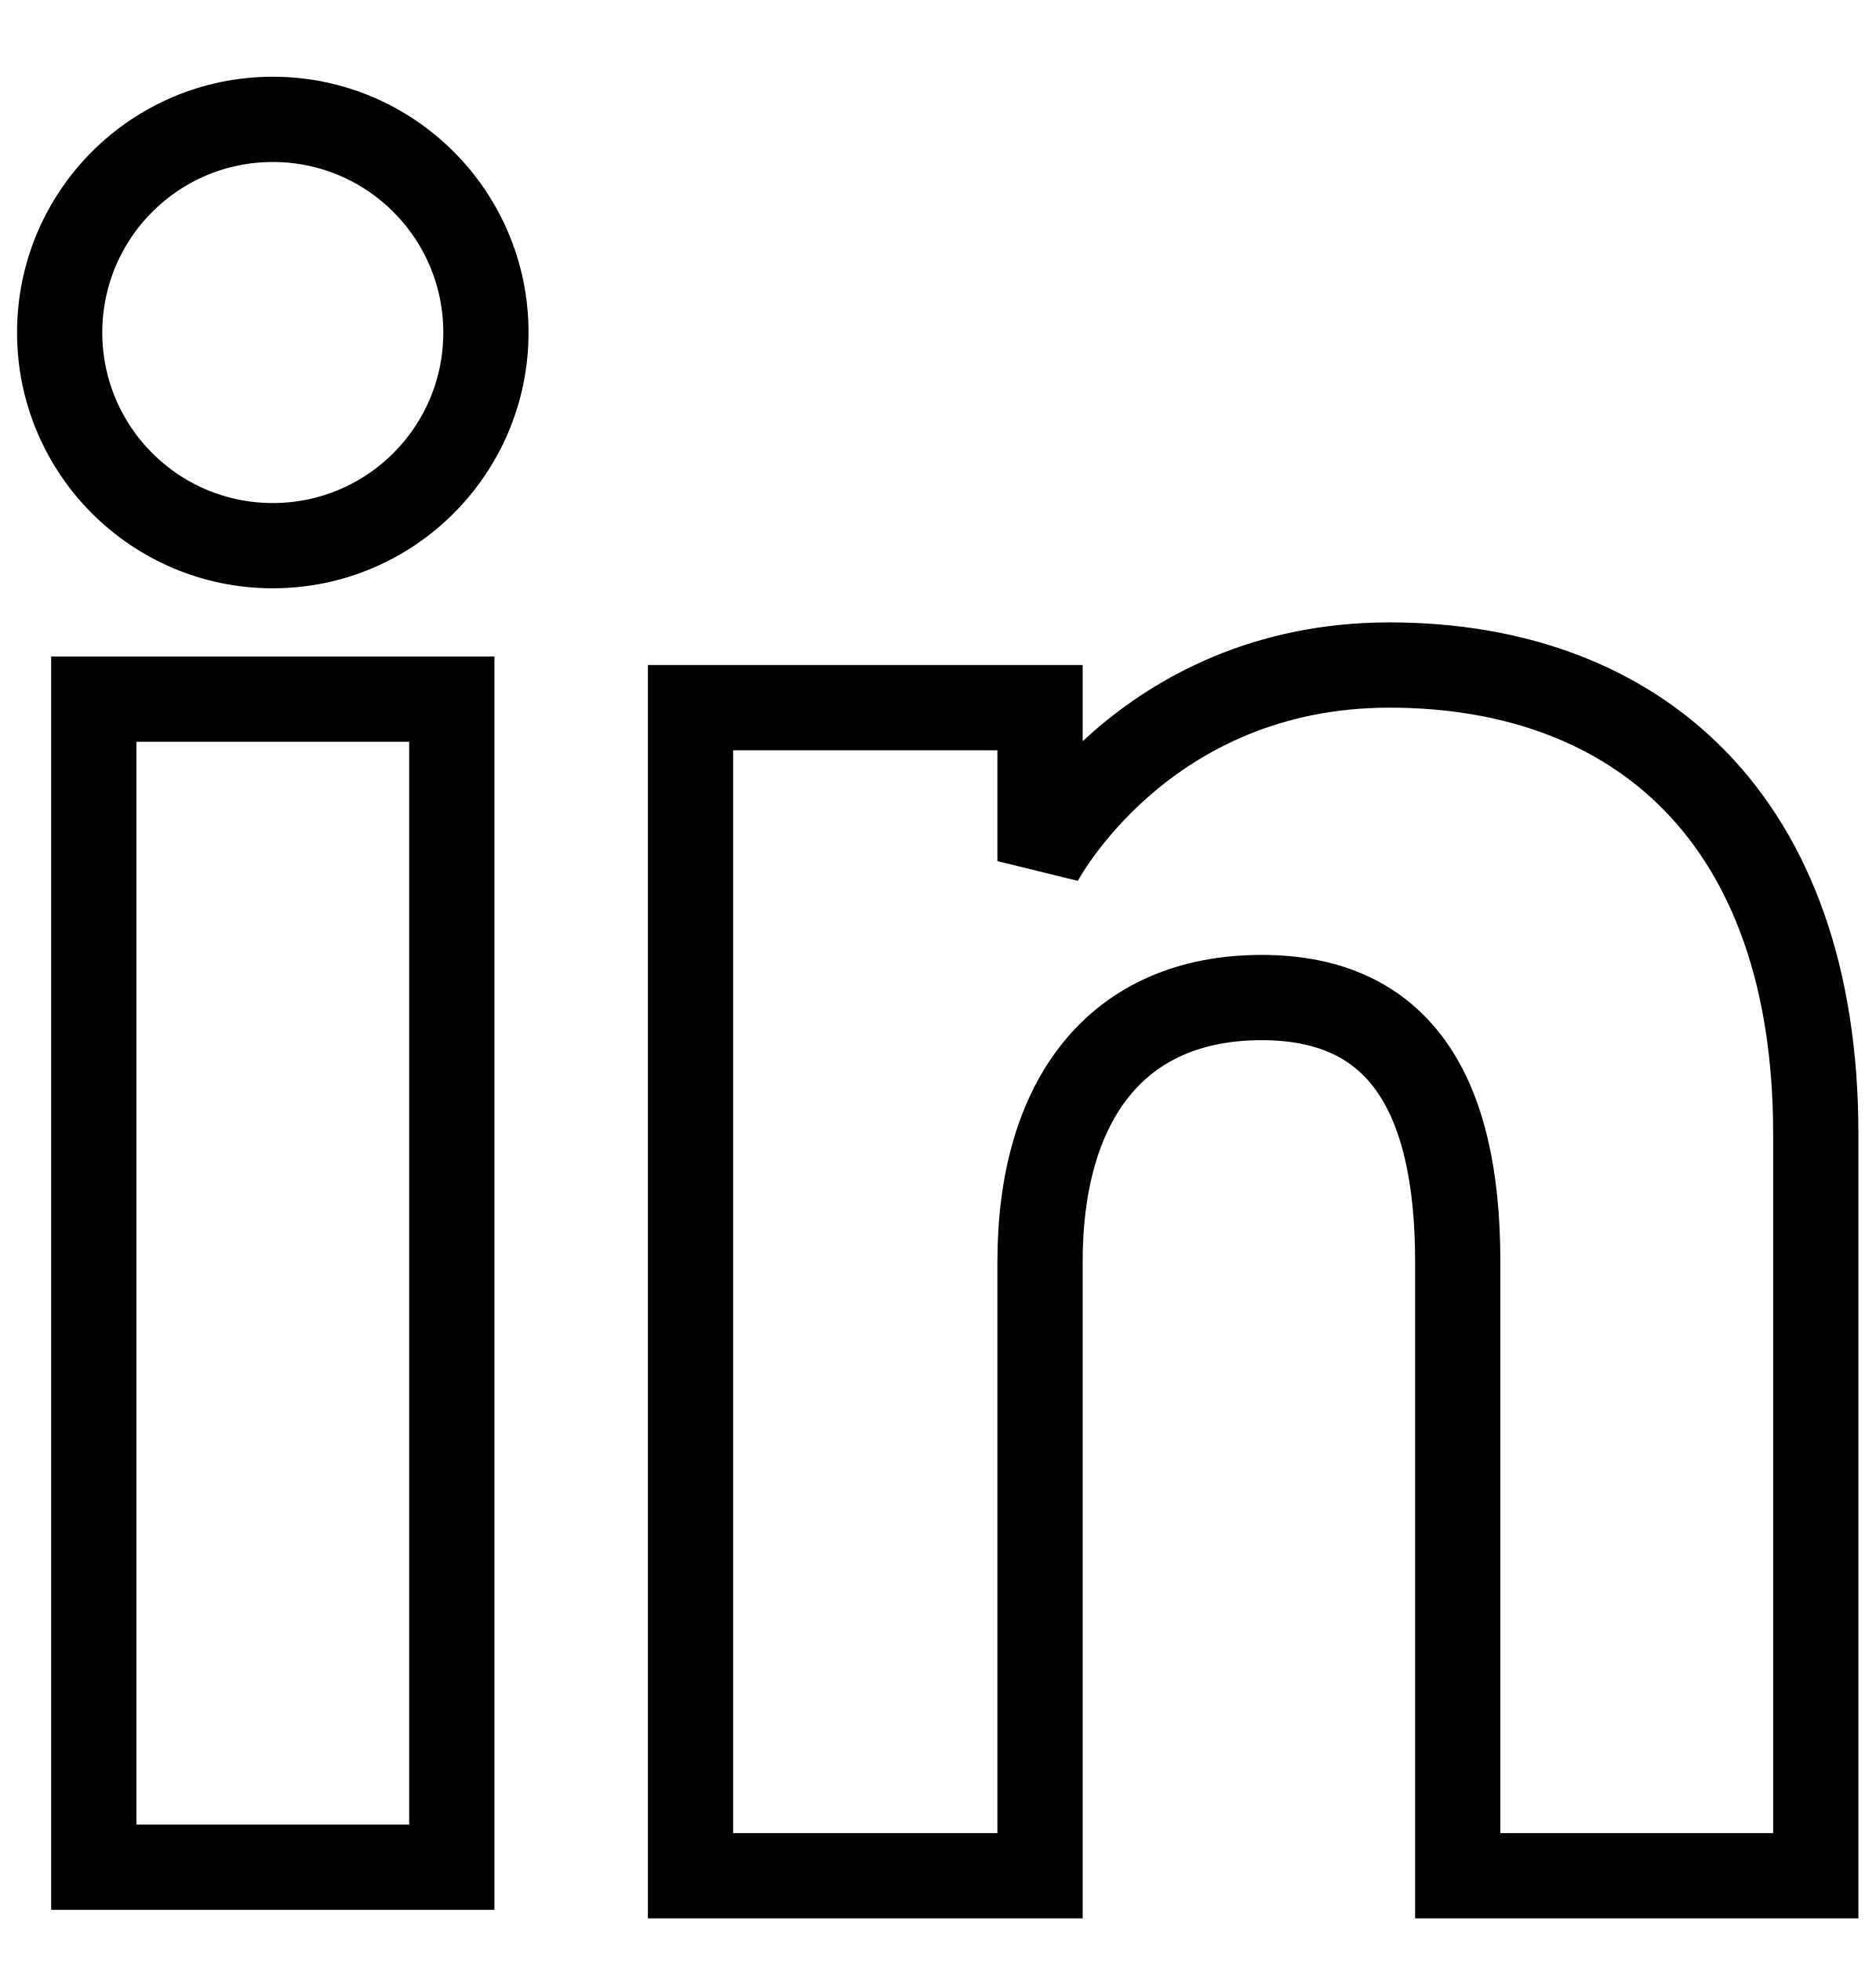
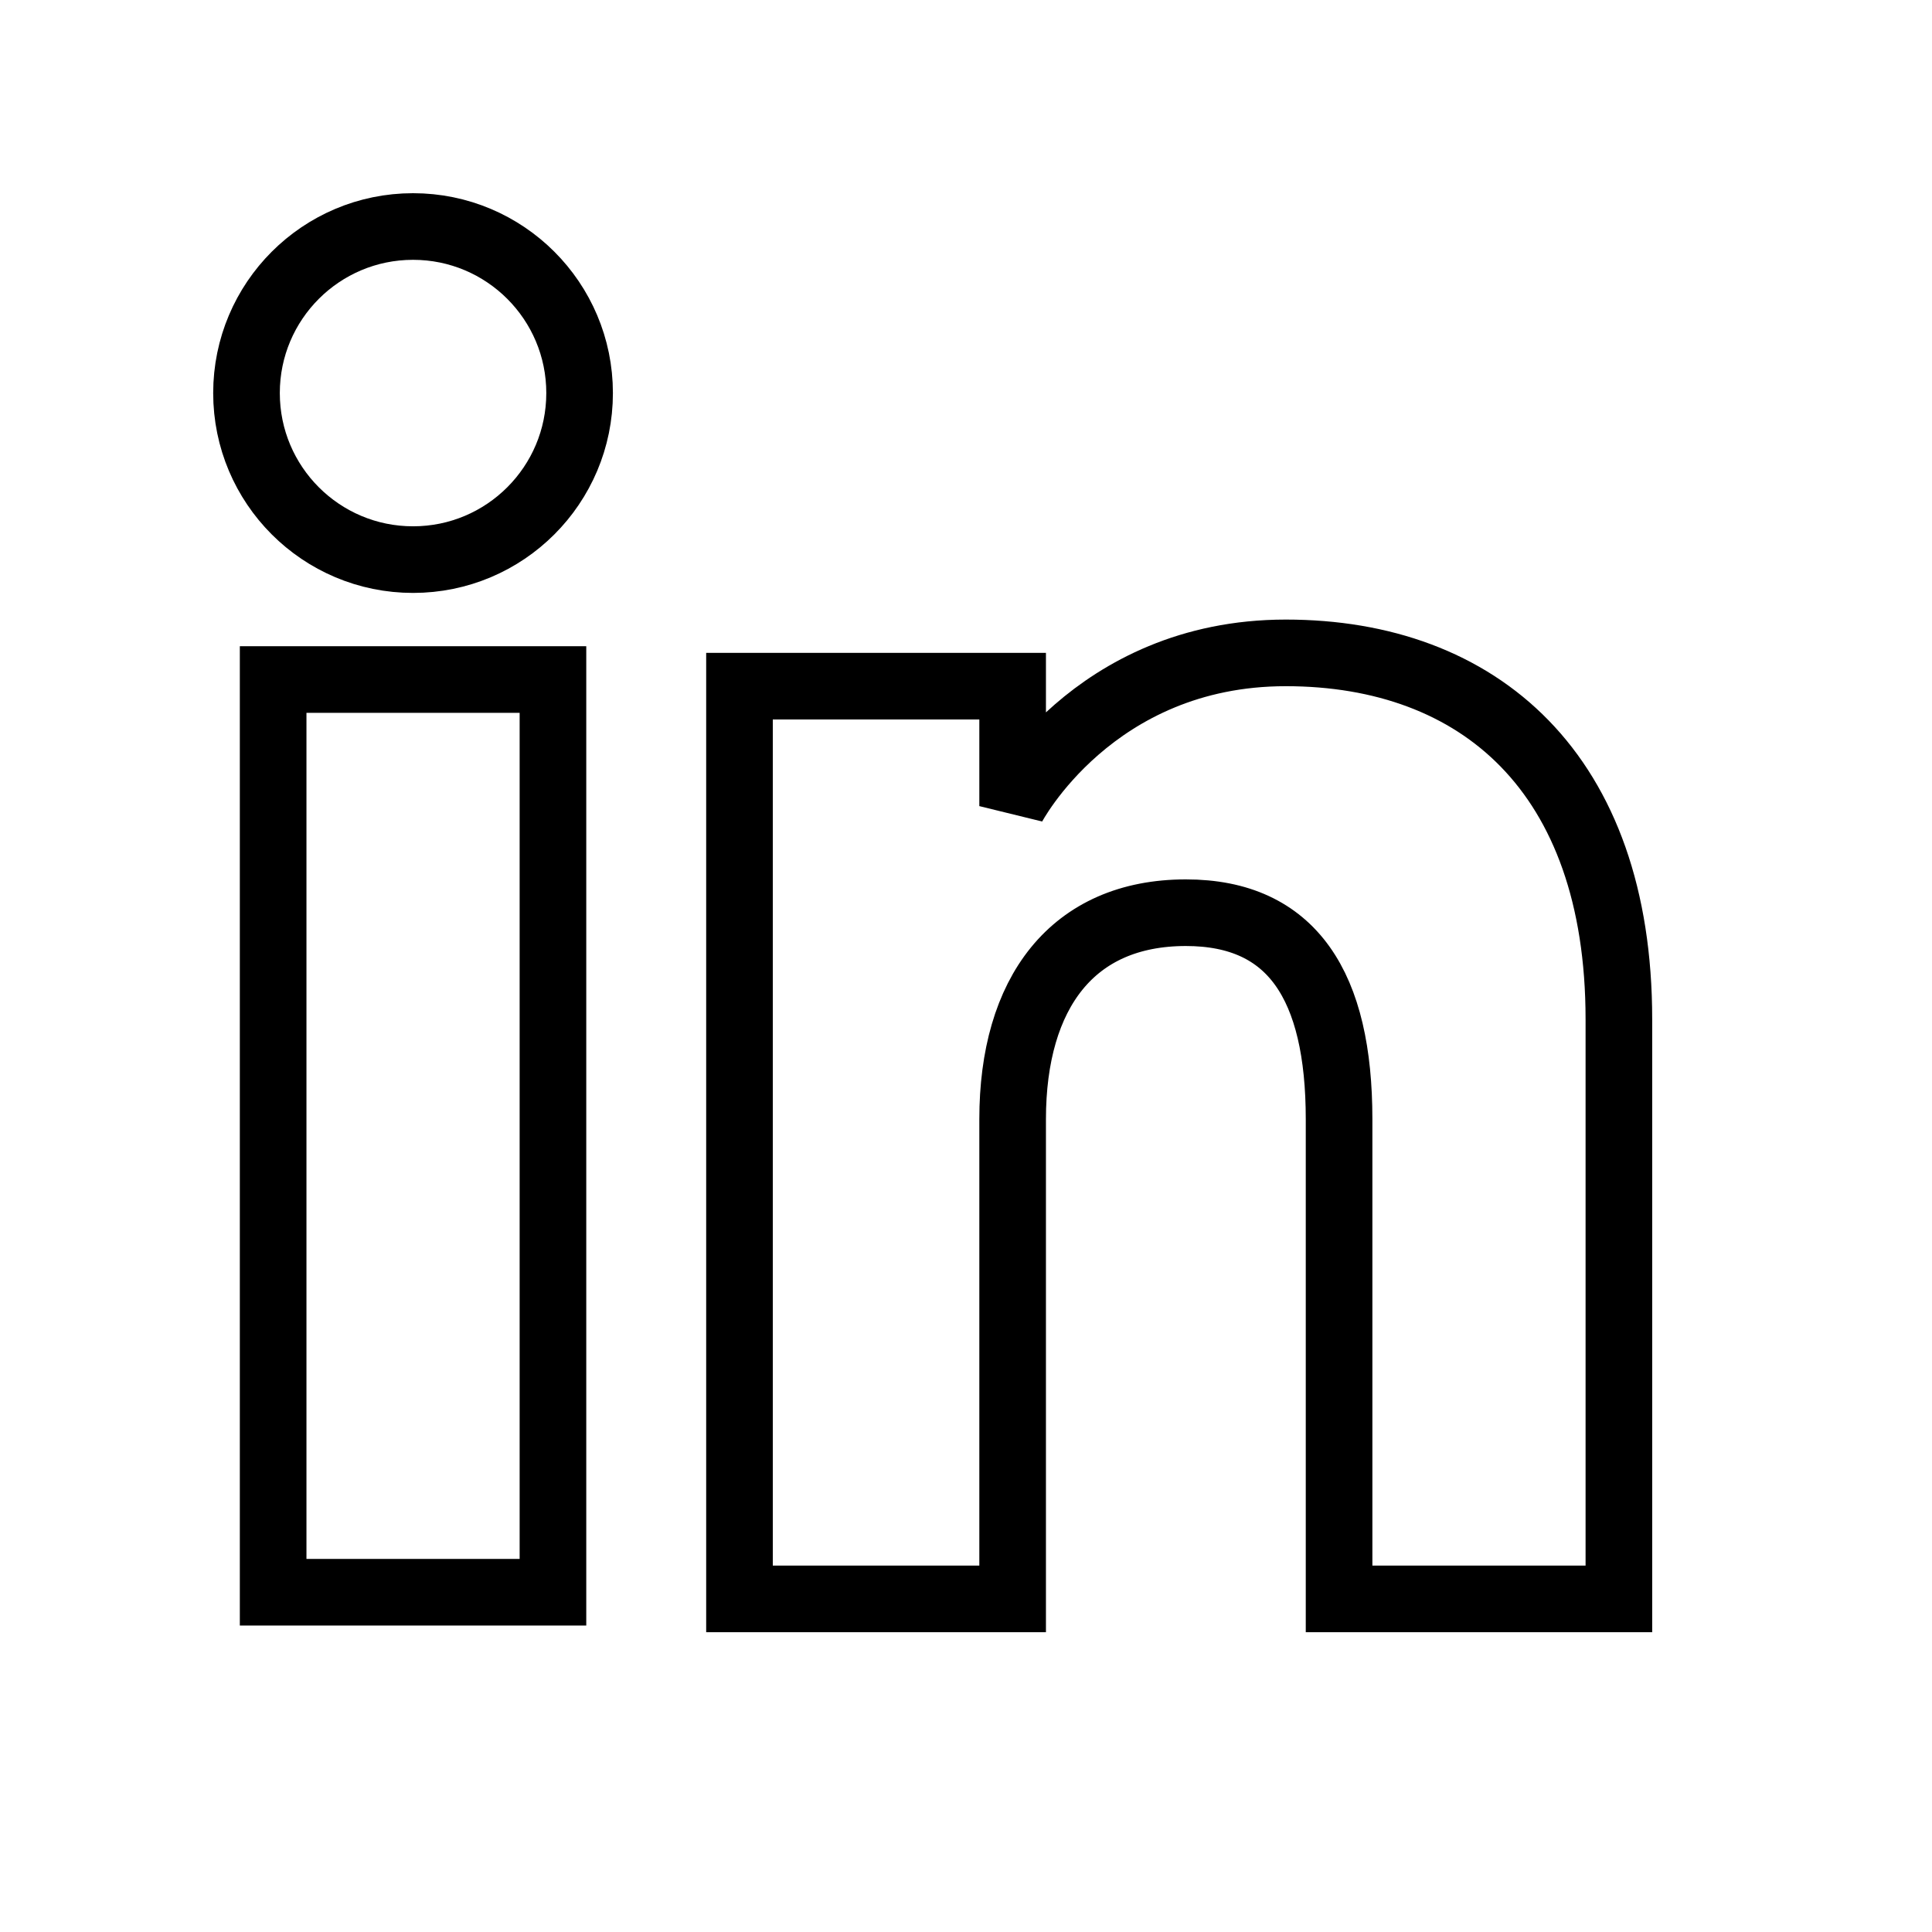
- <svg xmlns="http://www.w3.org/2000/svg" width="22px" height="23px" viewBox="0 0 22 23" version="1.1">
+ <svg xmlns="http://www.w3.org/2000/svg" width="29px" height="29px" viewBox="-3 -2 29 29" version="1.1">
  <defs />
  <g id="Page-1" stroke="none" stroke-width="1" fill="none" fill-rule="evenodd">
    <g id="linkedin" transform="translate(0, 1)" stroke="#000000">
      <g id="Group">
        <rect id="Rectangle-path" x="1.1" y="7.2" width="4.2" height="13.7" />
        <circle id="Oval" cx="3.2" cy="2.9" r="2.5" />
      </g>
      <path d="M12.2,13.8 C12.2,11.9 13.1,10.7 14.8,10.7 C16.4,10.7 17.1,11.8 17.1,13.8 C17.1,15.8 17.1,21 17.1,21 L21.3,21 C21.3,21 21.3,16 21.3,12.3 C21.3,8.6 19.2,6.8 16.3,6.8 C13.4,6.8 12.2,9.1 12.2,9.1 L12.2,7.3 L8.1,7.3 L8.1,21 L12.2,21 C12.2,20.9 12.2,15.9 12.2,13.8 Z" id="Shape" />
    </g>
  </g>
</svg>
